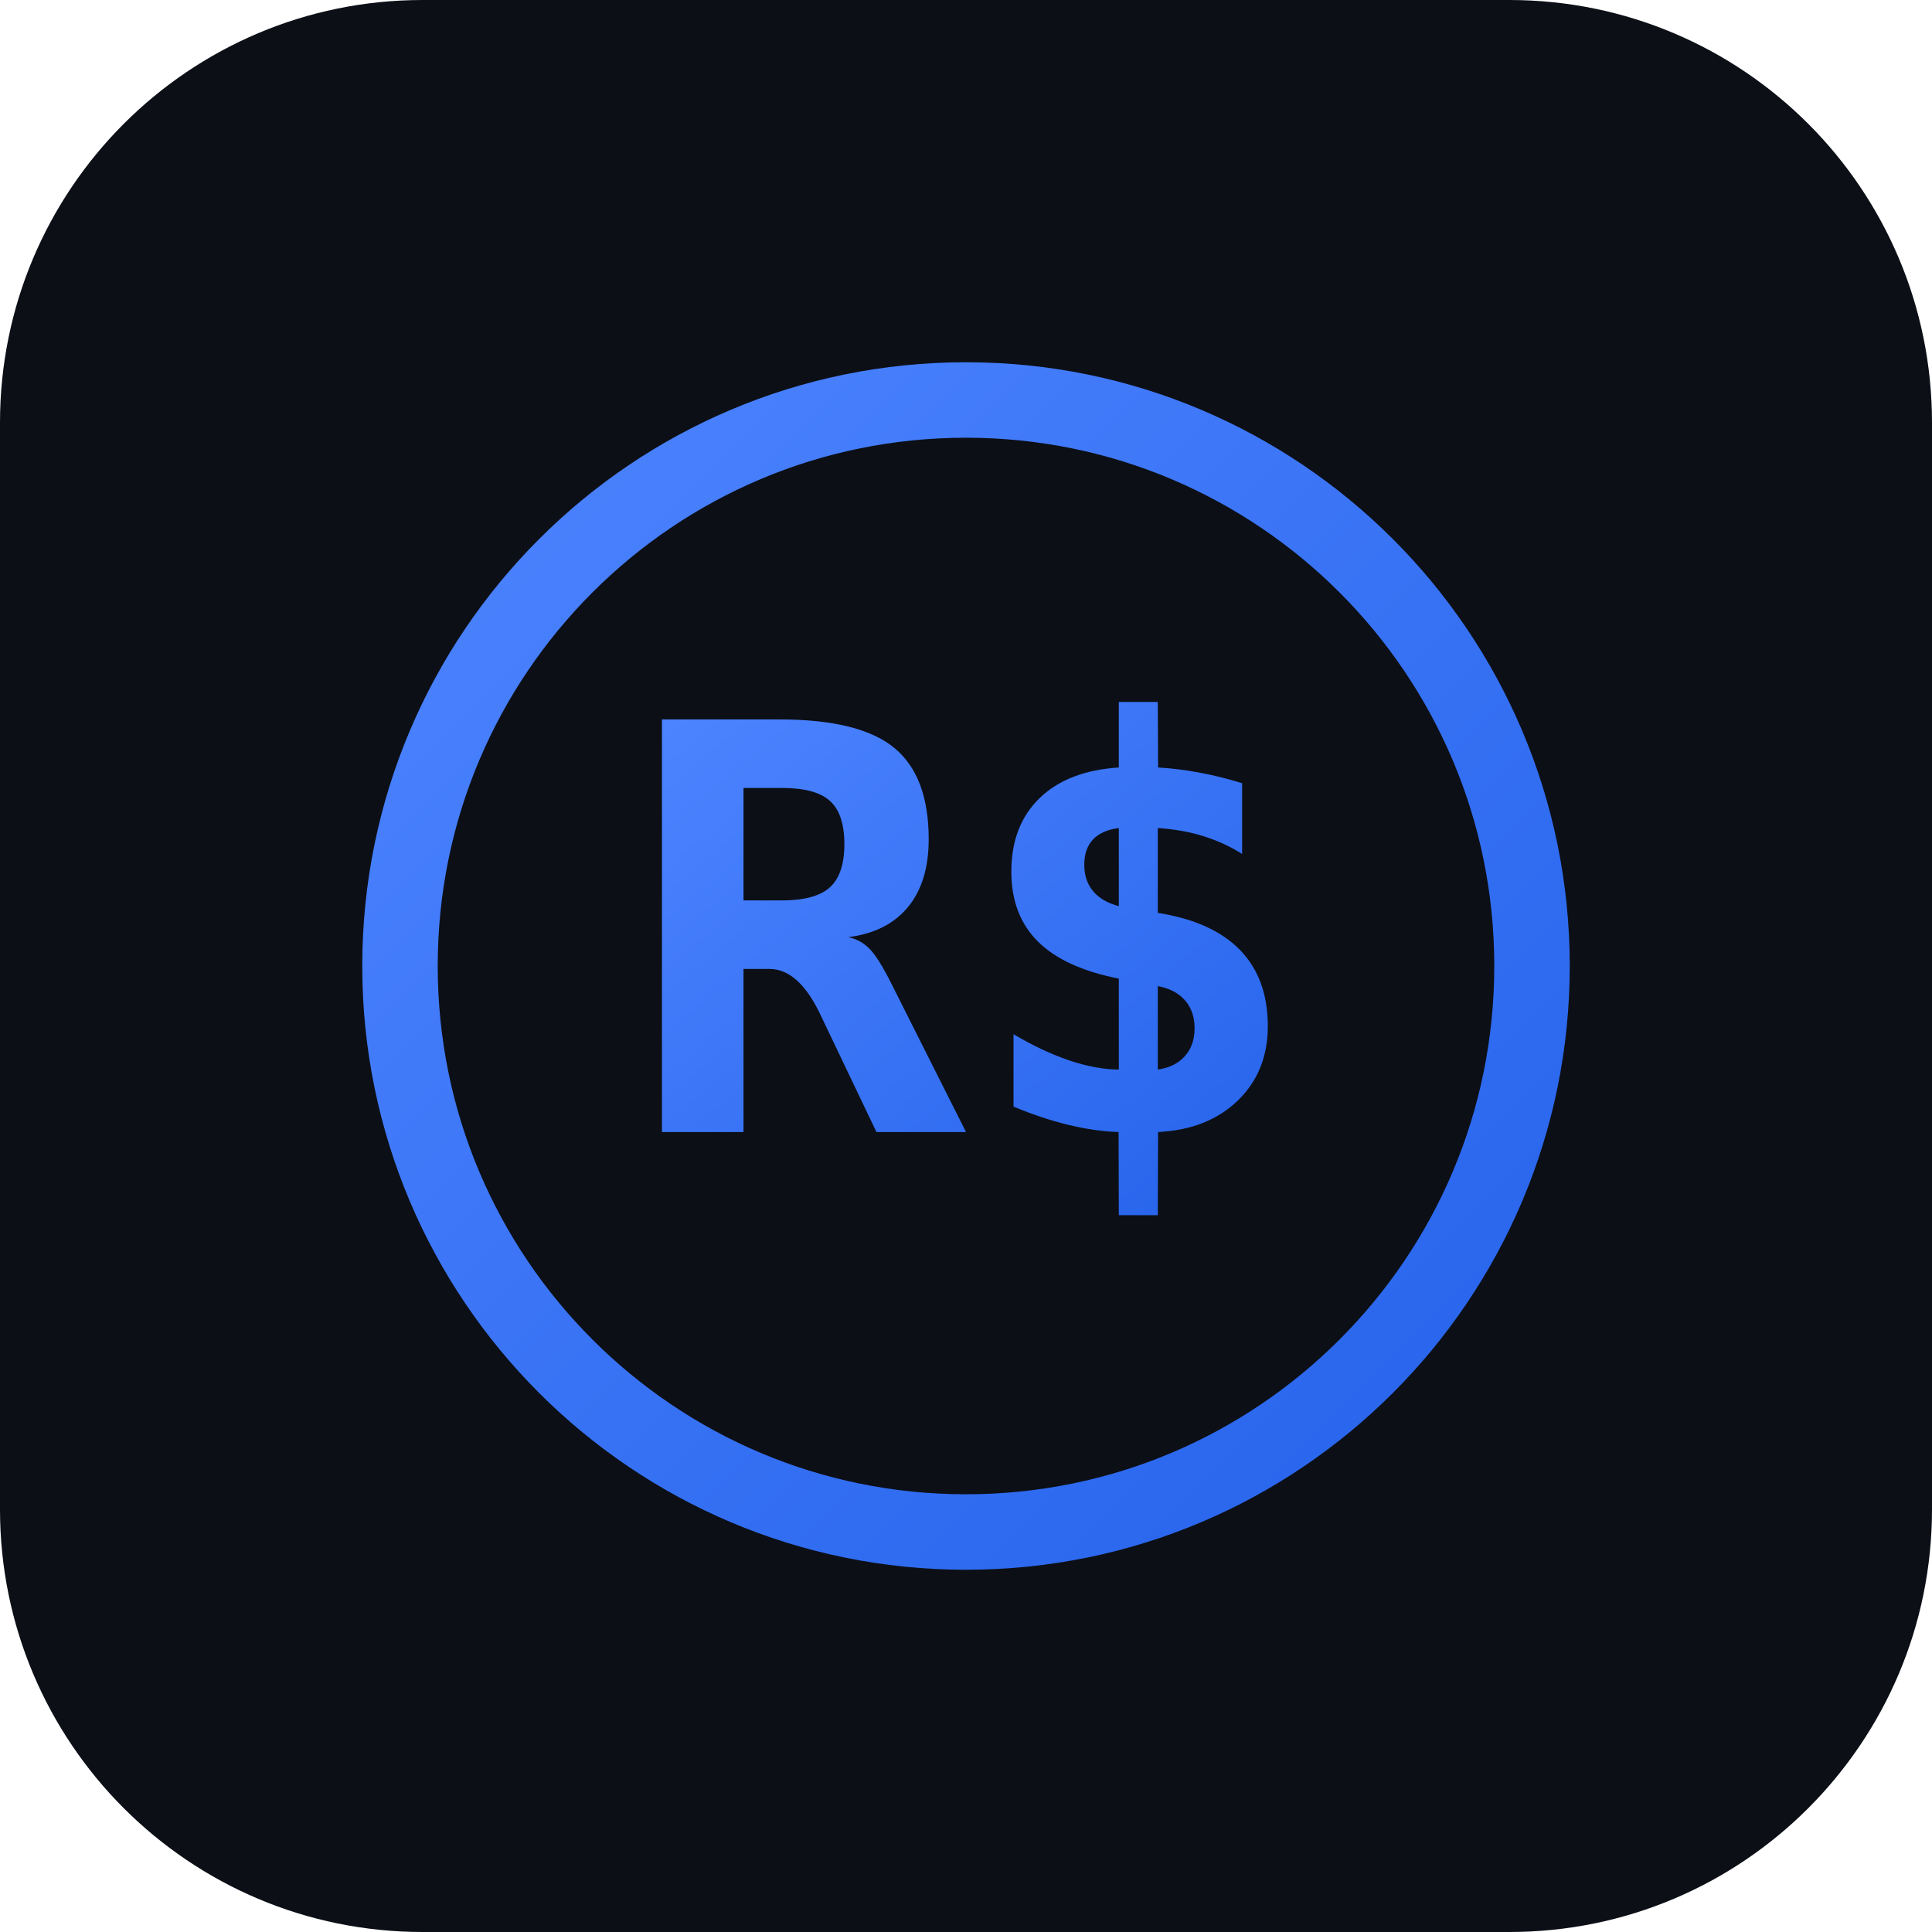
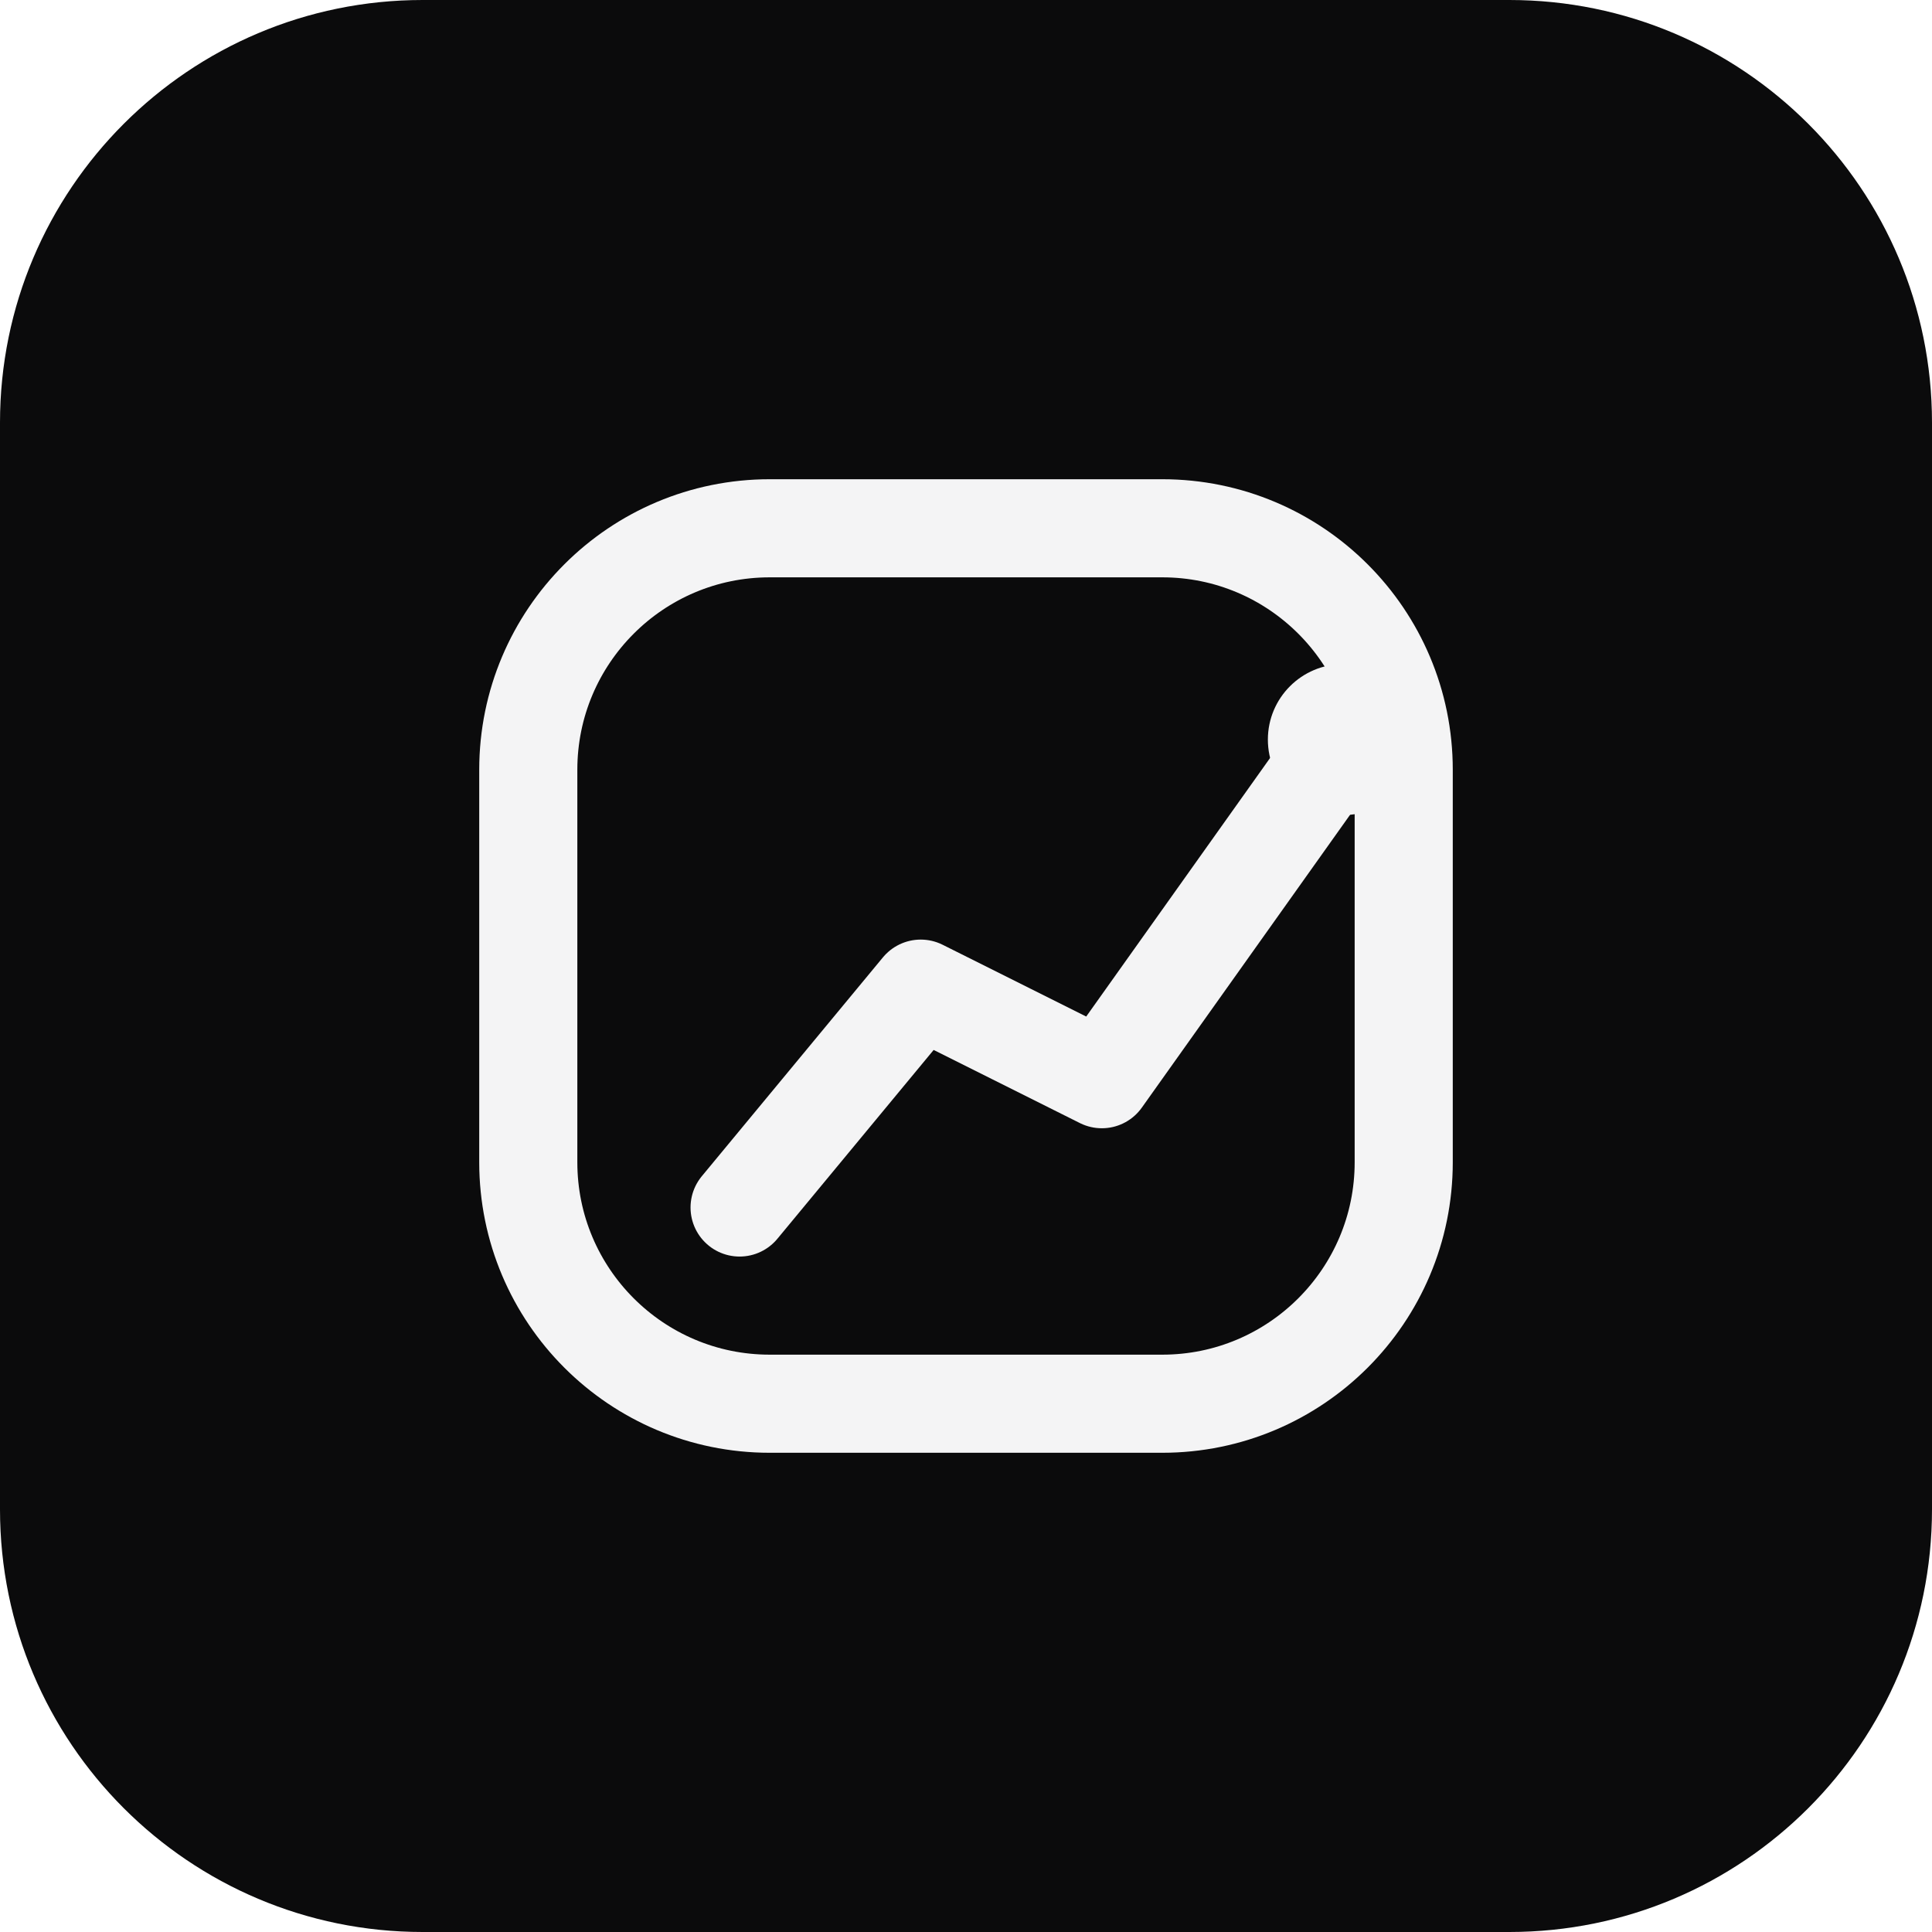
<svg xmlns="http://www.w3.org/2000/svg" viewBox="0 0 512 512">
-   <defs>
-     <linearGradient id="g" x1="0" y1="0" x2="1" y2="1">
-       <stop offset="0" stop-color="#4d84ff" />
-       <stop offset="1" stop-color="#2563eb" />
-     </linearGradient>
-   </defs>
-   <rect width="512" height="512" rx="112" fill="#0c0f16" />
-   <circle cx="256" cy="256" r="150" fill="none" stroke="url(#g)" stroke-width="20" />
-   <text x="256" y="300" font-family="monospace" font-size="150" fill="url(#g)" text-anchor="middle" font-weight="bold">R$</text>
+   <rect width="512" height="512" rx="112" fill="#0b0b0c" />
+   <rect x="140" y="140" width="232" height="232" rx="64" fill="none" stroke="#f4f4f5" stroke-width="26" />
+   <polyline points="196,320 244,262 292,286 356,196" fill="none" stroke="#f4f4f5" stroke-width="26" stroke-linecap="round" stroke-linejoin="round" />
+   <circle cx="356" cy="196" r="20" fill="#f4f4f5" />
</svg>
